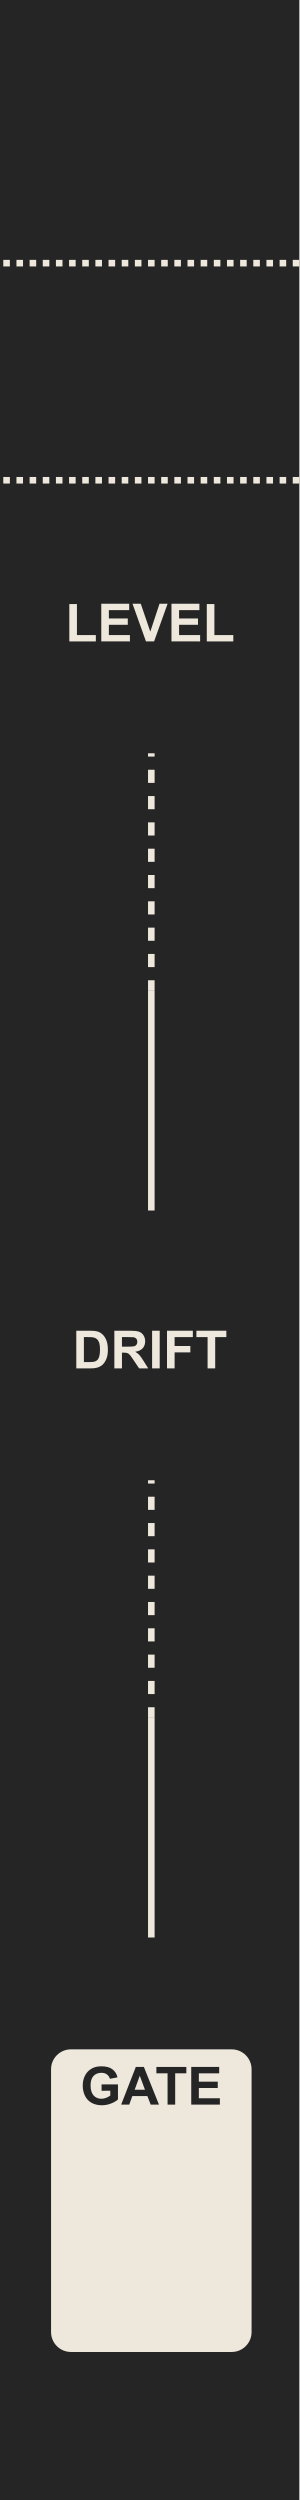
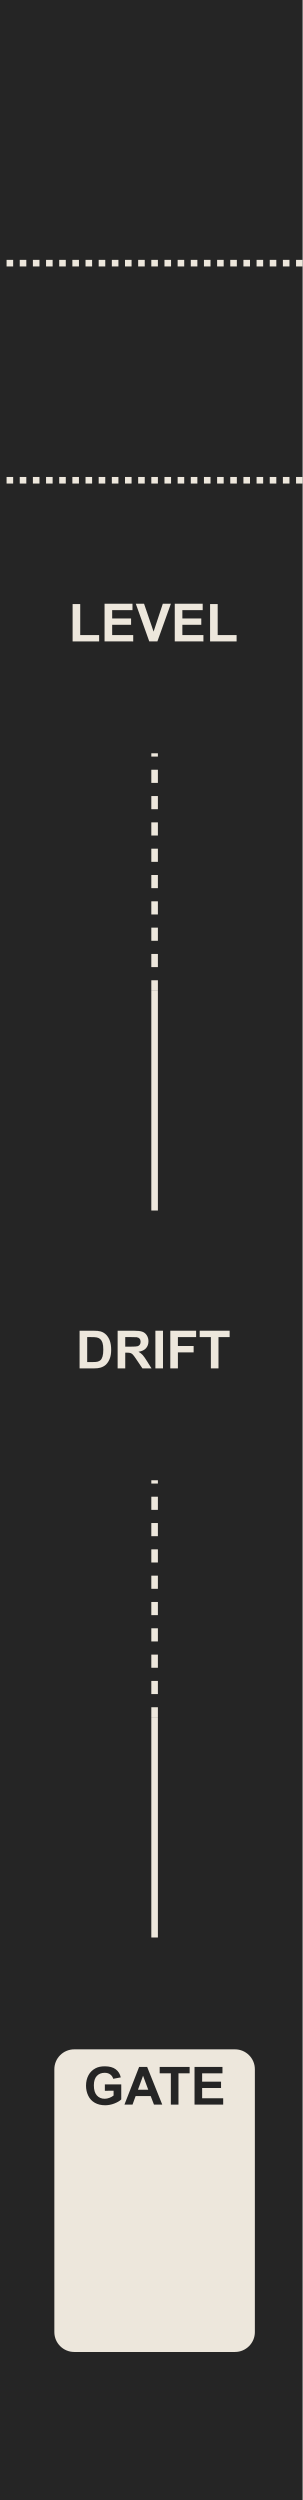
- <svg xmlns="http://www.w3.org/2000/svg" width="45.5" height="380" viewBox="0 0 45.5 380" version="1.1" id="svg100">
+ <svg xmlns="http://www.w3.org/2000/svg" width="46" height="380" viewBox="0 0 46 380" version="1.1" id="svg100">
  <defs id="defs7">
    <rect x="85" y="10" width="51.058" height="25" id="rect29906" />
    <linearGradient id="a8e142bb-541b-4903-be63-d5d069028a5d" x1="22.5" x2="22.5" y2="380" gradientUnits="userSpaceOnUse">
      <stop offset="0" stop-color="#ebebeb" id="stop2" />
      <stop offset="1" stop-color="#e1e1e1" id="stop4" />
    </linearGradient>
    <rect x="85" y="10" width="51.058" height="25" id="rect29906-0" />
    <linearGradient id="a8e142bb-541b-4903-be63-d5d069028a5d-4" x1="22.5" x2="22.5" y2="380" gradientUnits="userSpaceOnUse">
      <stop offset="0" stop-color="#ebebeb" id="stop2-3" />
      <stop offset="1" stop-color="#e1e1e1" id="stop4-3" />
    </linearGradient>
    <rect x="85" y="10" width="51.058" height="25" id="rect29906-2" />
    <linearGradient id="a8e142bb-541b-4903-be63-d5d069028a5d-5" x1="22.5" x2="22.5" y2="380" gradientUnits="userSpaceOnUse">
      <stop offset="0" stop-color="#ebebeb" id="stop2-5" />
      <stop offset="1" stop-color="#e1e1e1" id="stop4-1" />
    </linearGradient>
    <rect x="85" y="10" width="51.058" height="25" id="rect29906-26" />
    <linearGradient id="a8e142bb-541b-4903-be63-d5d069028a5d-7" x1="22.5" x2="22.5" y2="380" gradientUnits="userSpaceOnUse">
      <stop offset="0" stop-color="#ebebeb" id="stop2-1" />
      <stop offset="1" stop-color="#e1e1e1" id="stop4-0" />
    </linearGradient>
  </defs>
  <g id="layer4" style="display:inline">
-     <g id="aea613ef-74be-49bf-be45-c0734aee674b" data-name="FND BG" style="fill:#252525;fill-opacity:1;stroke-width:1.904" transform="scale(1.011111,1)">
-       <rect width="45" height="380" fill="url(#a8e142bb-541b-4903-be63-d5d069028a5d)" id="rect9" style="fill:#252525;fill-opacity:1;stroke-width:1.904" x="0" y="0" />
+     <g id="aea613ef-74be-49bf-be45-c0734aee674b" data-name="FND BG" style="fill:#252525;fill-opacity:1;stroke-width:1.894" transform="scale(1.022222,1)">
+       <rect width="45" height="380" fill="url(#a8e142bb-541b-4903-be63-d5d069028a5d)" id="rect9" style="fill:#252525;fill-opacity:1;stroke-width:1.894" x="0" y="0" />
    </g>
  </g>
  <g id="layer3" style="display:inline" />
  <g id="f45e0130-37b7-4f8b-95b3-6408baa23eb1" data-name="components" style="display:inline">
-     <rect x="7.76" y="311.5" width="30.48" height="46" rx="3.026" fill="#1f1f1f" id="rect56-2" style="display:inline;fill:#ede7dc;fill-opacity:1;stroke-width:1.044" ry="3.026" />
-     <path style="color:#000000;fill:#ede7dc;fill-opacity:1;stroke-dasharray:2, 2;stroke-dashoffset:1.5;-inkscape-stroke:none" d="m 22.5,225 v 0.5 h 1 V 225 Z m 0,2.5 v 2 h 1 v -2 z m 0,4 v 2 h 1 v -2 z m 0,4 v 2 h 1 v -2 z m 0,4 v 2 h 1 v -2 z m 0,4 v 2 h 1 v -2 z m 0,4 v 2 h 1 v -2 z m 0,4 v 2 h 1 v -2 z m 0,4 v 2 h 1 v -2 z m 0,4 v 1.5 h 1 v -1.5 z" id="path108398-0" />
-     <path style="color:#000000;fill:#ede7dc;fill-opacity:1;stroke-dasharray:2, 2;stroke-dashoffset:1.5;-inkscape-stroke:none" d="m 22.5,114.5 v 0.5 h 1 v -0.5 z m 0,2.5 v 2 h 1 v -2 z m 0,4 v 2 h 1 v -2 z m 0,4 v 2 h 1 v -2 z m 0,4 v 2 h 1 v -2 z m 0,4 v 2 h 1 v -2 z m 0,4 v 2 h 1 v -2 z m 0,4 v 2 h 1 v -2 z m 0,4 v 2 h 1 v -2 z m 0,4 v 1.5 h 1 V 149 Z" id="path108398-34" />
-     <path style="color:#000000;fill:#ede7dc;fill-opacity:1;-inkscape-stroke:none" d="m 22.5,261 v 33.5 h 1 V 261 Z" id="path108398-1-9" />
-     <path style="color:#000000;fill:#ede7dc;fill-opacity:1;-inkscape-stroke:none" d="M 22.5,150.5 V 184 h 1 v -33.5 z" id="path108398-1-0" />
-     <path style="color:#000000;fill:#ede7dc;fill-opacity:1;stroke-dasharray:1, 1;-inkscape-stroke:none" d="m 0.5,39.5 v 1 h 1 v -1 z m 2,0 v 1 h 1 v -1 z m 2,0 v 1 h 1 v -1 z m 2,0 v 1 h 1 v -1 z m 2,0 v 1 h 1 v -1 z m 2,0 v 1 h 1 v -1 z m 2,0 v 1 h 1 v -1 z m 2,0 v 1 h 1 v -1 z m 2,0 v 1 h 1 v -1 z m 2,0 v 1 h 1 v -1 z m 2,0 v 1 h 1 v -1 z m 2,0 v 1 h 1 v -1 z m 2,0 v 1 h 1 v -1 z m 2,0 v 1 h 1 v -1 z m 2,0 v 1 h 1 v -1 z m 2,0 v 1 h 1 v -1 z m 2,0 v 1 h 1 v -1 z m 2,0 v 1 h 1 v -1 z m 2,0 v 1 h 1 v -1 z m 2,0 v 1 h 1 v -1 z m 2,0 v 1 h 1 v -1 z m 2,0 v 1 h 1 v -1 z m 2,0 v 1 h 1 v -1 z" id="path138764-7" />
-     <path style="color:#000000;display:inline;fill:#ede7dc;fill-opacity:1;stroke-dasharray:1, 1;-inkscape-stroke:none" d="m 0.5,72.5 v 1 h 1 v -1 z m 2,0 v 1 h 1 v -1 z m 2,0 v 1 h 1 v -1 z m 2,0 v 1 h 1 v -1 z m 2,0 v 1 h 1 v -1 z m 2,0 v 1 h 1 v -1 z m 2,0 v 1 h 1 v -1 z m 2,0 v 1 h 1 v -1 z m 2,0 v 1 h 1 v -1 z m 2,0 v 1 h 1 v -1 z m 2,0 v 1 h 1 v -1 z m 2,0 v 1 h 1 v -1 z m 2,0 v 1 h 1 v -1 z m 2,0 v 1 h 1 v -1 z m 2,0 v 1 h 1 v -1 z m 2,0 v 1 h 1 v -1 z m 2,0 v 1 h 1 v -1 z m 2,0 v 1 h 1 v -1 z m 2,0 v 1 h 1 v -1 z m 2,0 v 1 h 1 v -1 z m 2,0 v 1 h 1 v -1 z m 2,0 v 1 h 1 v -1 z m 2,0 v 1 h 1 v -1 z" id="path138764-7-8" />
-     <g id="g40871" transform="translate(0.65825)" style="display:inline;fill:#ede7dc;fill-opacity:1">
+     <rect x="8.26" y="311.5" width="30.48" height="46" rx="3.026" fill="#1f1f1f" id="rect56-2" style="display:inline;fill:#ede7dc;fill-opacity:1;stroke-width:1.044" ry="3.026" />
+     <path style="color:#000000;fill:#ede7dc;fill-opacity:1;stroke-dasharray:2, 2;stroke-dashoffset:1.5;-inkscape-stroke:none" d="m 23,225 v 0.5 h 1 V 225 Z m 0,2.5 v 2 h 1 v -2 z m 0,4 v 2 h 1 v -2 z m 0,4 v 2 h 1 v -2 z m 0,4 v 2 h 1 v -2 z m 0,4 v 2 h 1 v -2 z m 0,4 v 2 h 1 v -2 z m 0,4 v 2 h 1 v -2 z m 0,4 v 2 h 1 v -2 z m 0,4 v 1.5 h 1 v -1.5 z" id="path108398-0" />
+     <path style="color:#000000;fill:#ede7dc;fill-opacity:1;stroke-dasharray:2, 2;stroke-dashoffset:1.5;-inkscape-stroke:none" d="m 23,114.5 v 0.5 h 1 v -0.5 z m 0,2.5 v 2 h 1 v -2 z m 0,4 v 2 h 1 v -2 z m 0,4 v 2 h 1 v -2 z m 0,4 v 2 h 1 v -2 z m 0,4 v 2 h 1 v -2 z m 0,4 v 2 h 1 v -2 z m 0,4 v 2 h 1 v -2 z m 0,4 v 2 h 1 v -2 z m 0,4 v 1.5 h 1 V 149 Z" id="path108398-34" />
+     <path style="color:#000000;fill:#ede7dc;fill-opacity:1;-inkscape-stroke:none" d="m 23,261 v 33.5 h 1 V 261 Z" id="path108398-1-9" />
+     <path style="color:#000000;fill:#ede7dc;fill-opacity:1;-inkscape-stroke:none" d="M 23,150.5 V 184 h 1 v -33.5 z" id="path108398-1-0" />
+     <path style="color:#000000;fill:#ede7dc;fill-opacity:1;stroke-dasharray:1, 1;-inkscape-stroke:none" d="m 1,39.5 v 1 h 1 v -1 z m 2,0 v 1 h 1 v -1 z m 2,0 v 1 h 1 v -1 z m 2,0 v 1 h 1 v -1 z m 2,0 v 1 h 1 v -1 z m 2,0 v 1 h 1 v -1 z m 2,0 v 1 h 1 v -1 z m 2,0 v 1 h 1 v -1 z m 2,0 v 1 h 1 v -1 z m 2,0 v 1 h 1 v -1 z m 2,0 v 1 h 1 v -1 z m 2,0 v 1 h 1 v -1 z m 2,0 v 1 h 1 v -1 z m 2,0 v 1 h 1 v -1 z m 2,0 v 1 h 1 v -1 z m 2,0 v 1 h 1 v -1 z m 2,0 v 1 h 1 v -1 z m 2,0 v 1 h 1 v -1 z m 2,0 v 1 h 1 v -1 z m 2,0 v 1 h 1 v -1 z m 2,0 v 1 h 1 v -1 z m 2,0 v 1 h 1 v -1 z m 2,0 v 1 h 1 v -1 z" id="path138764-7" />
+     <path style="color:#000000;display:inline;fill:#ede7dc;fill-opacity:1;stroke-dasharray:1, 1;-inkscape-stroke:none" d="m 1,72.5 v 1 h 1 v -1 z m 2,0 v 1 h 1 v -1 z m 2,0 v 1 h 1 v -1 z m 2,0 v 1 h 1 v -1 z m 2,0 v 1 h 1 v -1 z m 2,0 v 1 h 1 v -1 z m 2,0 v 1 h 1 v -1 z m 2,0 v 1 h 1 v -1 z m 2,0 v 1 h 1 v -1 z m 2,0 v 1 h 1 v -1 z m 2,0 v 1 h 1 v -1 z m 2,0 v 1 h 1 v -1 z m 2,0 v 1 h 1 v -1 z m 2,0 v 1 h 1 v -1 z m 2,0 v 1 h 1 v -1 z m 2,0 v 1 h 1 v -1 z m 2,0 v 1 h 1 v -1 z m 2,0 v 1 h 1 v -1 z m 2,0 v 1 h 1 v -1 z m 2,0 v 1 h 1 v -1 z m 2,0 v 1 h 1 v -1 z m 2,0 v 1 h 1 v -1 z m 2,0 v 1 h 1 v -1 z" id="path138764-7-8" />
+     <g id="g40871" transform="translate(1.15825)" style="display:inline;fill:#ede7dc;fill-opacity:1">
      <g id="layer4-0" style="display:inline;fill:#ede7dc;fill-opacity:1" />
      <g id="layer3-6" style="display:inline;fill:#ede7dc;fill-opacity:1" />
      <g id="f45e0130-37b7-4f8b-95b3-6408baa23eb1-9" data-name="components" style="display:inline;fill:#ede7dc;fill-opacity:1">
        <g aria-label="LEVEL" id="text104244-6-9-0" style="font-weight:bold;font-size:8px;line-height:1.25;font-family:Arial;-inkscape-font-specification:'Arial, Bold';font-variant-ligatures:none;text-align:center;text-anchor:middle;display:inline;fill:#ede7dc;fill-opacity:1" transform="translate(-135.1583)">
          <path d="m 145.037,97.497 v -5.68 h 1.156 v 4.715 h 2.875 v 0.965 z" id="path118244" style="fill:#ede7dc;fill-opacity:1" />
          <path d="m 149.893,97.497 v -5.727 h 4.246 v 0.969 h -3.09 v 1.27 h 2.875 v 0.965 h -2.875 v 1.559 h 3.199 v 0.965 z" id="path118246" style="fill:#ede7dc;fill-opacity:1" />
          <path d="m 156.689,97.497 -2.047,-5.727 h 1.254 l 1.449,4.238 1.402,-4.238 h 1.227 l -2.051,5.727 z" id="path118248" style="fill:#ede7dc;fill-opacity:1" />
          <path d="m 160.564,97.497 v -5.727 h 4.246 v 0.969 h -3.09 v 1.27 h 2.875 v 0.965 h -2.875 v 1.559 h 3.199 v 0.965 z" id="path118250" style="fill:#ede7dc;fill-opacity:1" />
          <path d="m 165.932,97.497 v -5.68 h 1.156 v 4.715 h 2.875 v 0.965 z" id="path118252" style="fill:#ede7dc;fill-opacity:1" />
        </g>
        <g aria-label="DRIFT" id="text104244-6-9-0-7" style="font-weight:bold;font-size:8px;line-height:1.25;font-family:Arial;-inkscape-font-specification:'Arial, Bold';font-variant-ligatures:none;text-align:center;text-anchor:middle;display:inline;fill:#ede7dc;fill-opacity:1" transform="translate(-135.1583)">
          <path d="m 146.096,202.27 h 2.113 q 0.715,0 1.09,0.109 0.504,0.148 0.863,0.527 0.359,0.379 0.547,0.93 0.188,0.547 0.188,1.352 0,0.707 -0.176,1.219 -0.215,0.625 -0.613,1.012 -0.301,0.293 -0.812,0.457 -0.383,0.121 -1.023,0.121 h -2.176 z m 1.156,0.969 v 3.793 h 0.863 q 0.484,0 0.699,-0.055 0.281,-0.07 0.465,-0.238 0.188,-0.168 0.305,-0.551 0.117,-0.387 0.117,-1.051 0,-0.664 -0.117,-1.02 -0.117,-0.355 -0.328,-0.555 -0.211,-0.199 -0.535,-0.27 -0.242,-0.055 -0.949,-0.055 z" id="path118275" style="fill:#ede7dc;fill-opacity:1" />
          <path d="m 151.881,207.996 v -5.727 h 2.434 q 0.918,0 1.332,0.156 0.418,0.152 0.668,0.547 0.25,0.395 0.25,0.902 0,0.645 -0.379,1.066 -0.379,0.418 -1.133,0.527 0.375,0.219 0.617,0.48 0.246,0.262 0.66,0.93 l 0.699,1.117 h -1.383 l -0.836,-1.246 q -0.445,-0.668 -0.609,-0.84 -0.164,-0.176 -0.348,-0.238 -0.184,-0.066 -0.582,-0.066 h -0.234 v 2.391 z m 1.156,-3.305 h 0.855 q 0.832,0 1.039,-0.07 0.207,-0.07 0.324,-0.242 0.117,-0.172 0.117,-0.43 0,-0.289 -0.156,-0.465 -0.152,-0.18 -0.434,-0.227 -0.141,-0.019 -0.844,-0.019 h -0.902 z" id="path118277" style="fill:#ede7dc;fill-opacity:1" />
          <path d="m 157.619,207.996 v -5.727 h 1.156 v 5.727 z" id="path118279" style="fill:#ede7dc;fill-opacity:1" />
          <path d="m 159.885,207.996 v -5.727 h 3.926 v 0.969 h -2.77 v 1.355 h 2.391 v 0.969 h -2.391 v 2.434 z" id="path118281" style="fill:#ede7dc;fill-opacity:1" />
          <path d="m 166.053,207.996 v -4.758 h -1.699 v -0.969 h 4.551 v 0.969 h -1.695 v 4.758 z" id="path118283" style="fill:#ede7dc;fill-opacity:1" />
        </g>
      </g>
      <g id="layer5-7" style="display:inline;fill:#ede7dc;fill-opacity:1" />
      <g id="layer2-0" style="display:inline;fill:#ede7dc;fill-opacity:1" />
      <text xml:space="preserve" id="text29904-7" style="font-weight:bold;font-size:8px;line-height:1.25;font-family:Arial;-inkscape-font-specification:'Arial, Bold';font-variant-ligatures:none;text-align:center;white-space:pre;shape-inside:url(#rect29906-26);fill:#ede7dc;fill-opacity:1" />
      <g id="layer1-0" style="display:inline;fill:#ede7dc;fill-opacity:1" />
    </g>
  </g>
  <g id="layer5" style="display:inline" />
  <g id="layer2" style="display:inline">
-     <g aria-label="GATE" id="text104244-6-9-9-7-2" style="font-weight:bold;font-size:8px;line-height:1.25;font-family:Arial;-inkscape-font-specification:'Arial, Bold';font-variant-ligatures:none;text-align:center;text-anchor:middle;display:inline;fill:#252525;fill-opacity:1" transform="translate(0.658245,-8)">
+     <g aria-label="GATE" id="text104244-6-9-9-7-2" style="font-weight:bold;font-size:8px;line-height:1.25;font-family:Arial;-inkscape-font-specification:'Arial, Bold';font-variant-ligatures:none;text-align:center;text-anchor:middle;display:inline;fill:#252525;fill-opacity:1" transform="translate(1.158245,-8)">
      <path d="m 14.781,325.797 v -0.965 h 2.492 v 2.281 q -0.363,0.352 -1.055,0.621 -0.688,0.266 -1.395,0.266 -0.898,0 -1.566,-0.375 -0.668,-0.379 -1.004,-1.078 -0.336,-0.703 -0.336,-1.527 0,-0.895 0.375,-1.59 0.375,-0.695 1.098,-1.066 0.551,-0.285 1.371,-0.285 1.066,0 1.664,0.449 0.602,0.445 0.773,1.234 l -1.148,0.215 q -0.121,-0.422 -0.457,-0.664 -0.332,-0.246 -0.832,-0.246 -0.758,0 -1.207,0.48 -0.445,0.48 -0.445,1.426 0,1.02 0.453,1.531 0.453,0.508 1.188,0.508 0.363,0 0.727,-0.141 0.367,-0.145 0.629,-0.348 v -0.727 z" id="path116890" style="fill:#252525;fill-opacity:1" />
      <path d="m 23.504,327.902 h -1.258 l -0.5,-1.301 h -2.289 l -0.473,1.301 h -1.227 l 2.23,-5.727 h 1.223 z m -2.129,-2.266 -0.789,-2.125 -0.773,2.125 z" id="path116892" style="fill:#252525;fill-opacity:1" />
      <path d="m 24.812,327.902 v -4.758 h -1.699 v -0.969 h 4.551 v 0.969 h -1.695 v 4.758 z" id="path116894" style="fill:#252525;fill-opacity:1" />
      <path d="m 28.41,327.902 v -5.727 h 4.246 v 0.969 h -3.09 v 1.27 h 2.875 v 0.965 h -2.875 v 1.559 h 3.199 v 0.965 z" id="path116896" style="fill:#252525;fill-opacity:1" />
    </g>
  </g>
  <text xml:space="preserve" id="text29904" style="font-weight:bold;font-size:8px;line-height:1.25;font-family:Arial;-inkscape-font-specification:'Arial, Bold';font-variant-ligatures:none;text-align:center;white-space:pre;shape-inside:url(#rect29906)" />
  <g id="layer1" style="display:none">
    <circle style="display:inline;fill:#ff0000;stroke:#ff0000;stroke-width:1.949;stroke-opacity:1" id="path1065-7-10-9-8" cx="22.5" cy="184" r="10.525" />
    <ellipse style="display:inline;fill:#ff0000;stroke:#ff0000;stroke-width:1.949;stroke-opacity:1" id="path1065-7-10-9-1" cx="22.5" cy="114.5" rx="13.025" ry="13.025" />
    <circle style="display:inline;fill:#ff0000;stroke:#ff0000;stroke-width:1.865;stroke-opacity:1" id="path1065-7-2-5-5-3" cx="22.5" cy="150.5" r="10.068" />
    <circle style="display:inline;fill:#ff0000;stroke:#ff0000;stroke-width:1.949;stroke-opacity:1" id="path1065-72-0" cx="22.5" cy="342.5" r="10.525" />
    <rect style="display:inline;opacity:0.996;fill:#ff0000;stroke:none;stroke-width:1" id="rect6025-8-3-1" width="24" height="24" x="10.5" y="28" ry="5.371" rx="5.371" />
    <rect style="display:inline;opacity:0.996;fill:#ff0000;stroke:none;stroke-width:1" id="rect6025-8-3-1-5" width="24" height="24" x="10.5" y="61" ry="5.371" rx="5.371" />
    <circle style="display:inline;fill:#ff0000;stroke:#ff0000;stroke-width:1.949;stroke-opacity:1" id="path1065-7-10-9-8-0" cx="22.5" cy="294.5" r="10.525" />
    <ellipse style="display:inline;fill:#ff0000;stroke:#ff0000;stroke-width:1.949;stroke-opacity:1" id="path1065-7-10-9-1-7" cx="22.5" cy="225" rx="13.025" ry="13.025" />
    <circle style="display:inline;fill:#ff0000;stroke:#ff0000;stroke-width:1.865;stroke-opacity:1" id="path1065-7-2-5-5-3-4" cx="22.5" cy="261" r="10.068" />
    <circle style="display:inline;fill:#ff0000;stroke:#ff0000;stroke-width:1.949;stroke-opacity:1" id="path1065-72-2-0-9-3-9" cx="32.5" cy="326.5" r="2.025" />
    <circle style="display:inline;fill:#ff0000;stroke:#ff0000;stroke-width:1.949;stroke-opacity:1" id="path1065-72-2-0-9-3-90-1-7" cx="22.5" cy="23.5" r="2.025" />
    <circle style="display:inline;fill:#ff0000;stroke:#ff0000;stroke-width:1.949;stroke-opacity:1" id="path1065-72-2-0-9-3-90-1-2" cx="22.5" cy="56.5" r="2.025" />
    <path id="path1065-72-2-0-9-3-90-1-1-6-0-1-0" style="display:inline;fill:#ff0000;stroke:#ff0000;stroke-width:1.949" d="M 16.525,326.5 A 3.525,3.525 0 0 1 13,330.025 3.525,3.525 0 0 1 9.475,326.5 3.525,3.525 0 0 1 13,322.975 3.525,3.525 0 0 1 16.525,326.5 Z" />
  </g>
</svg>
